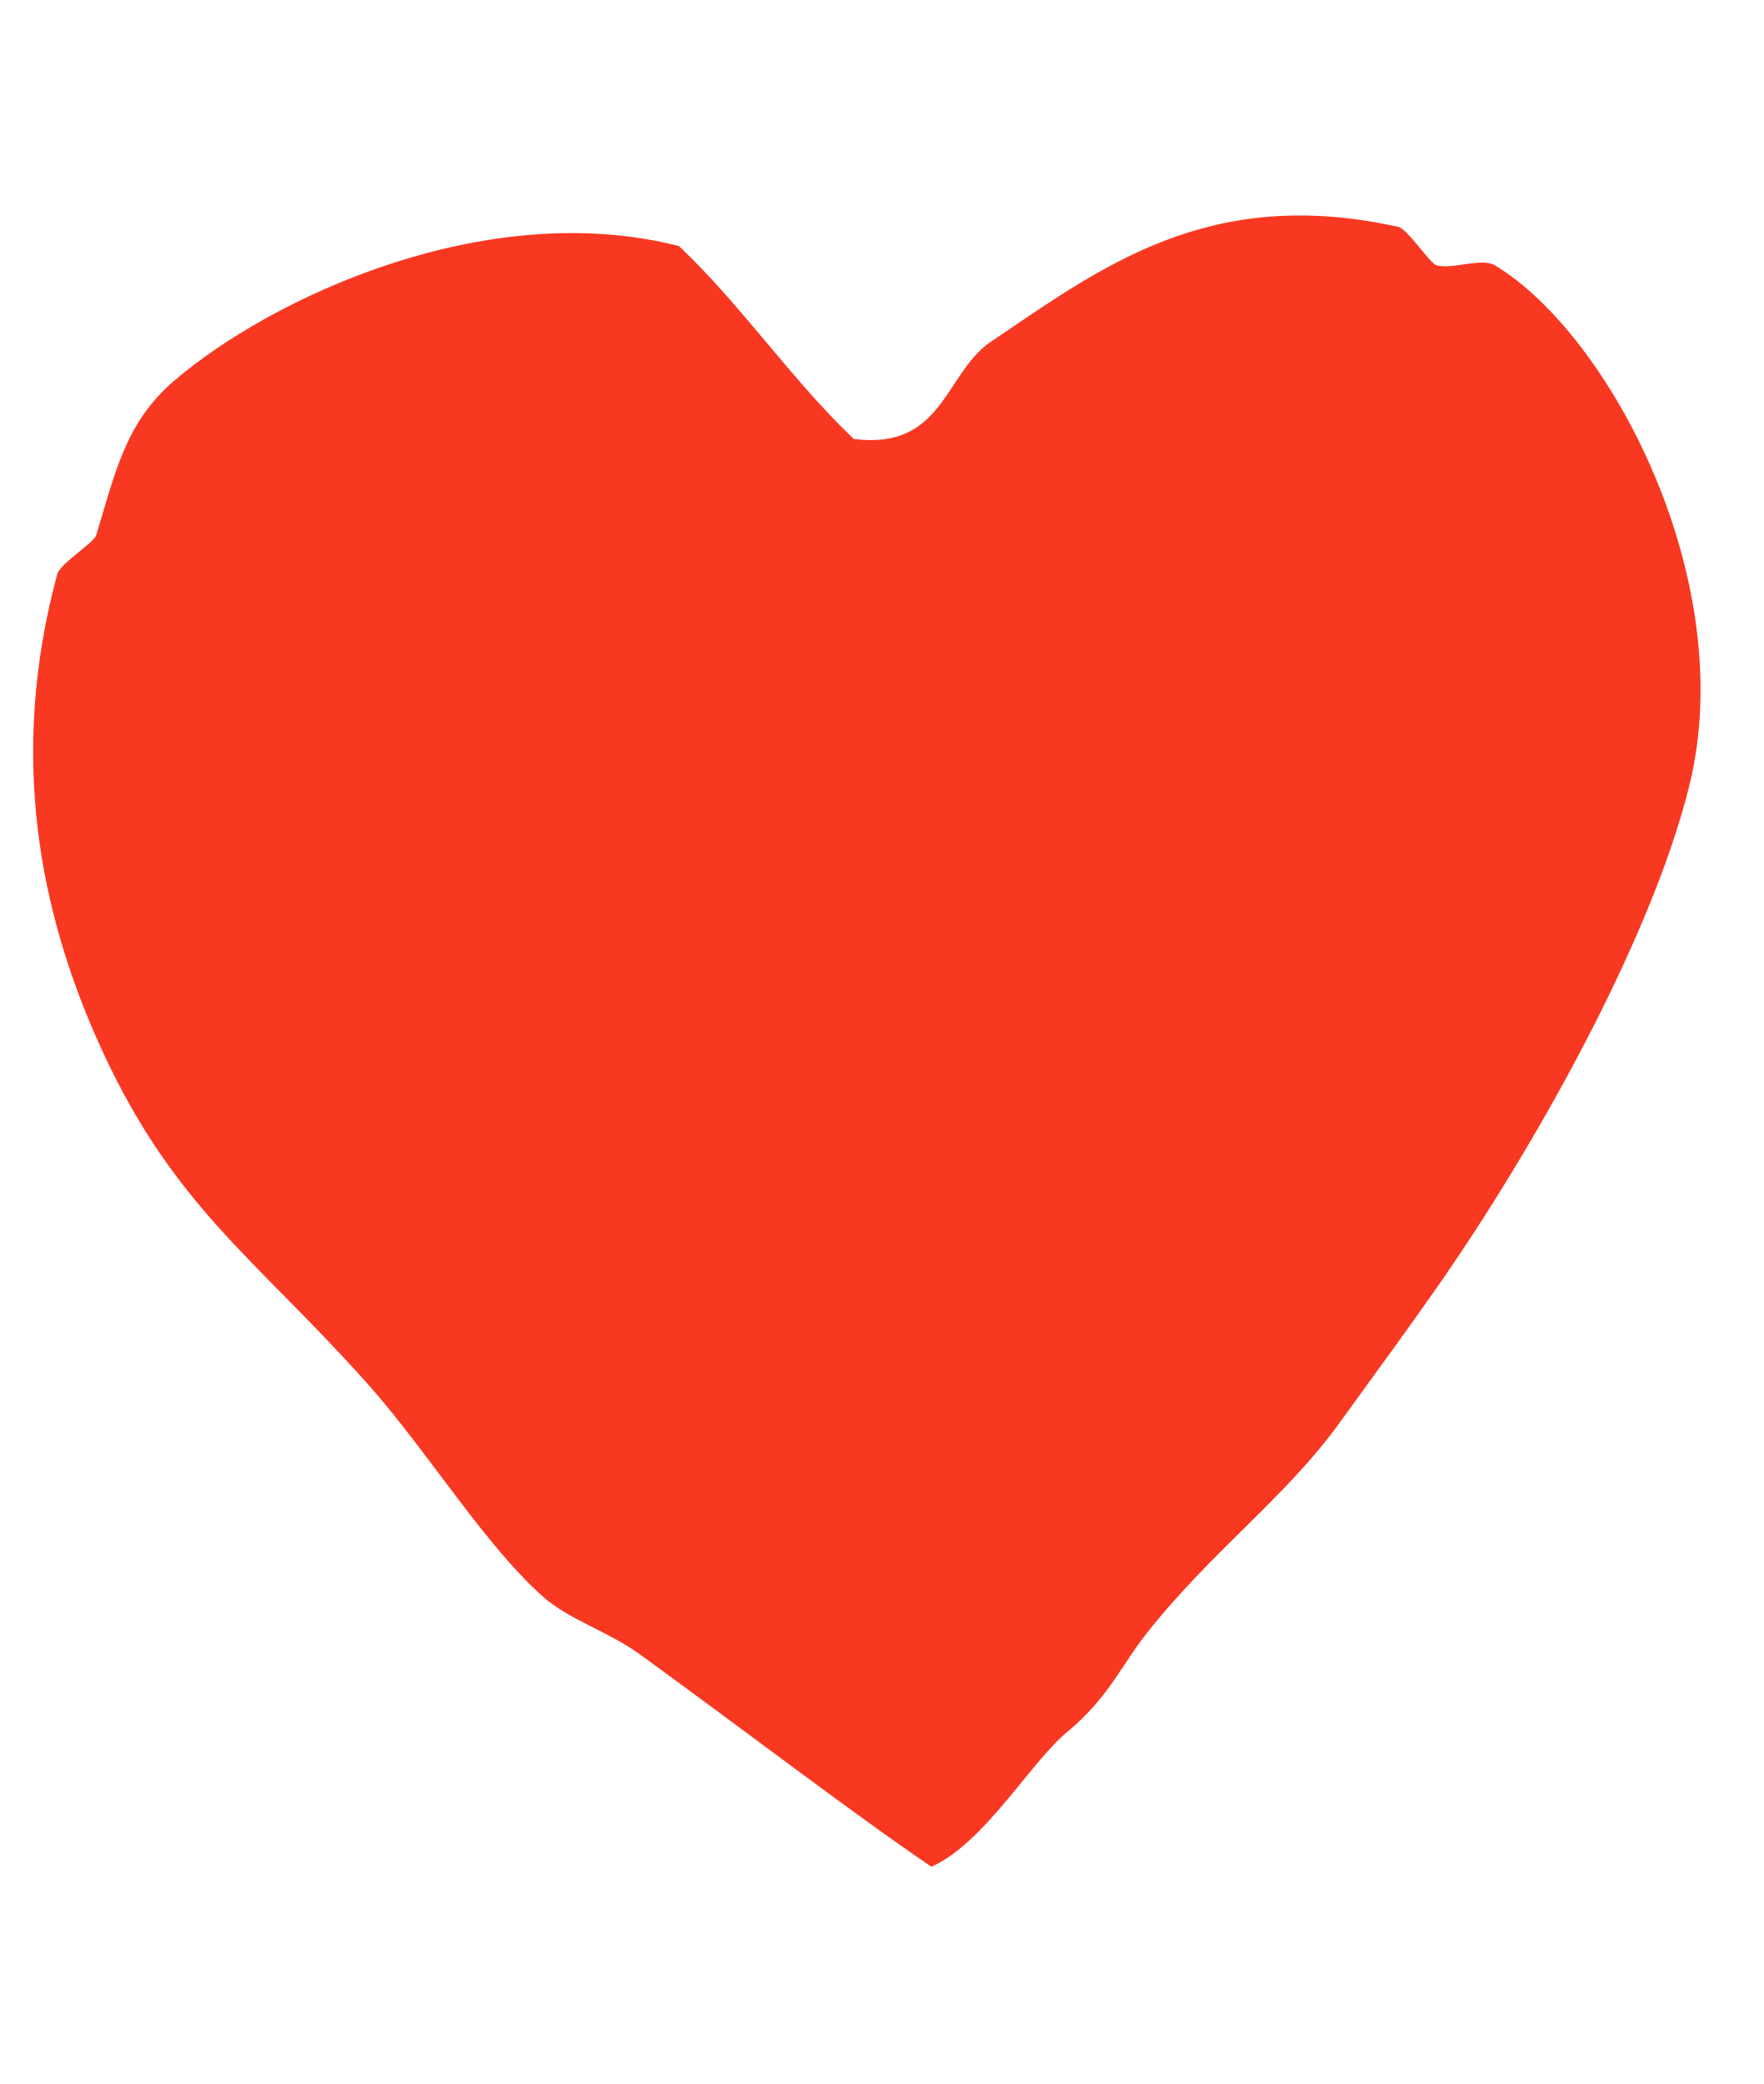
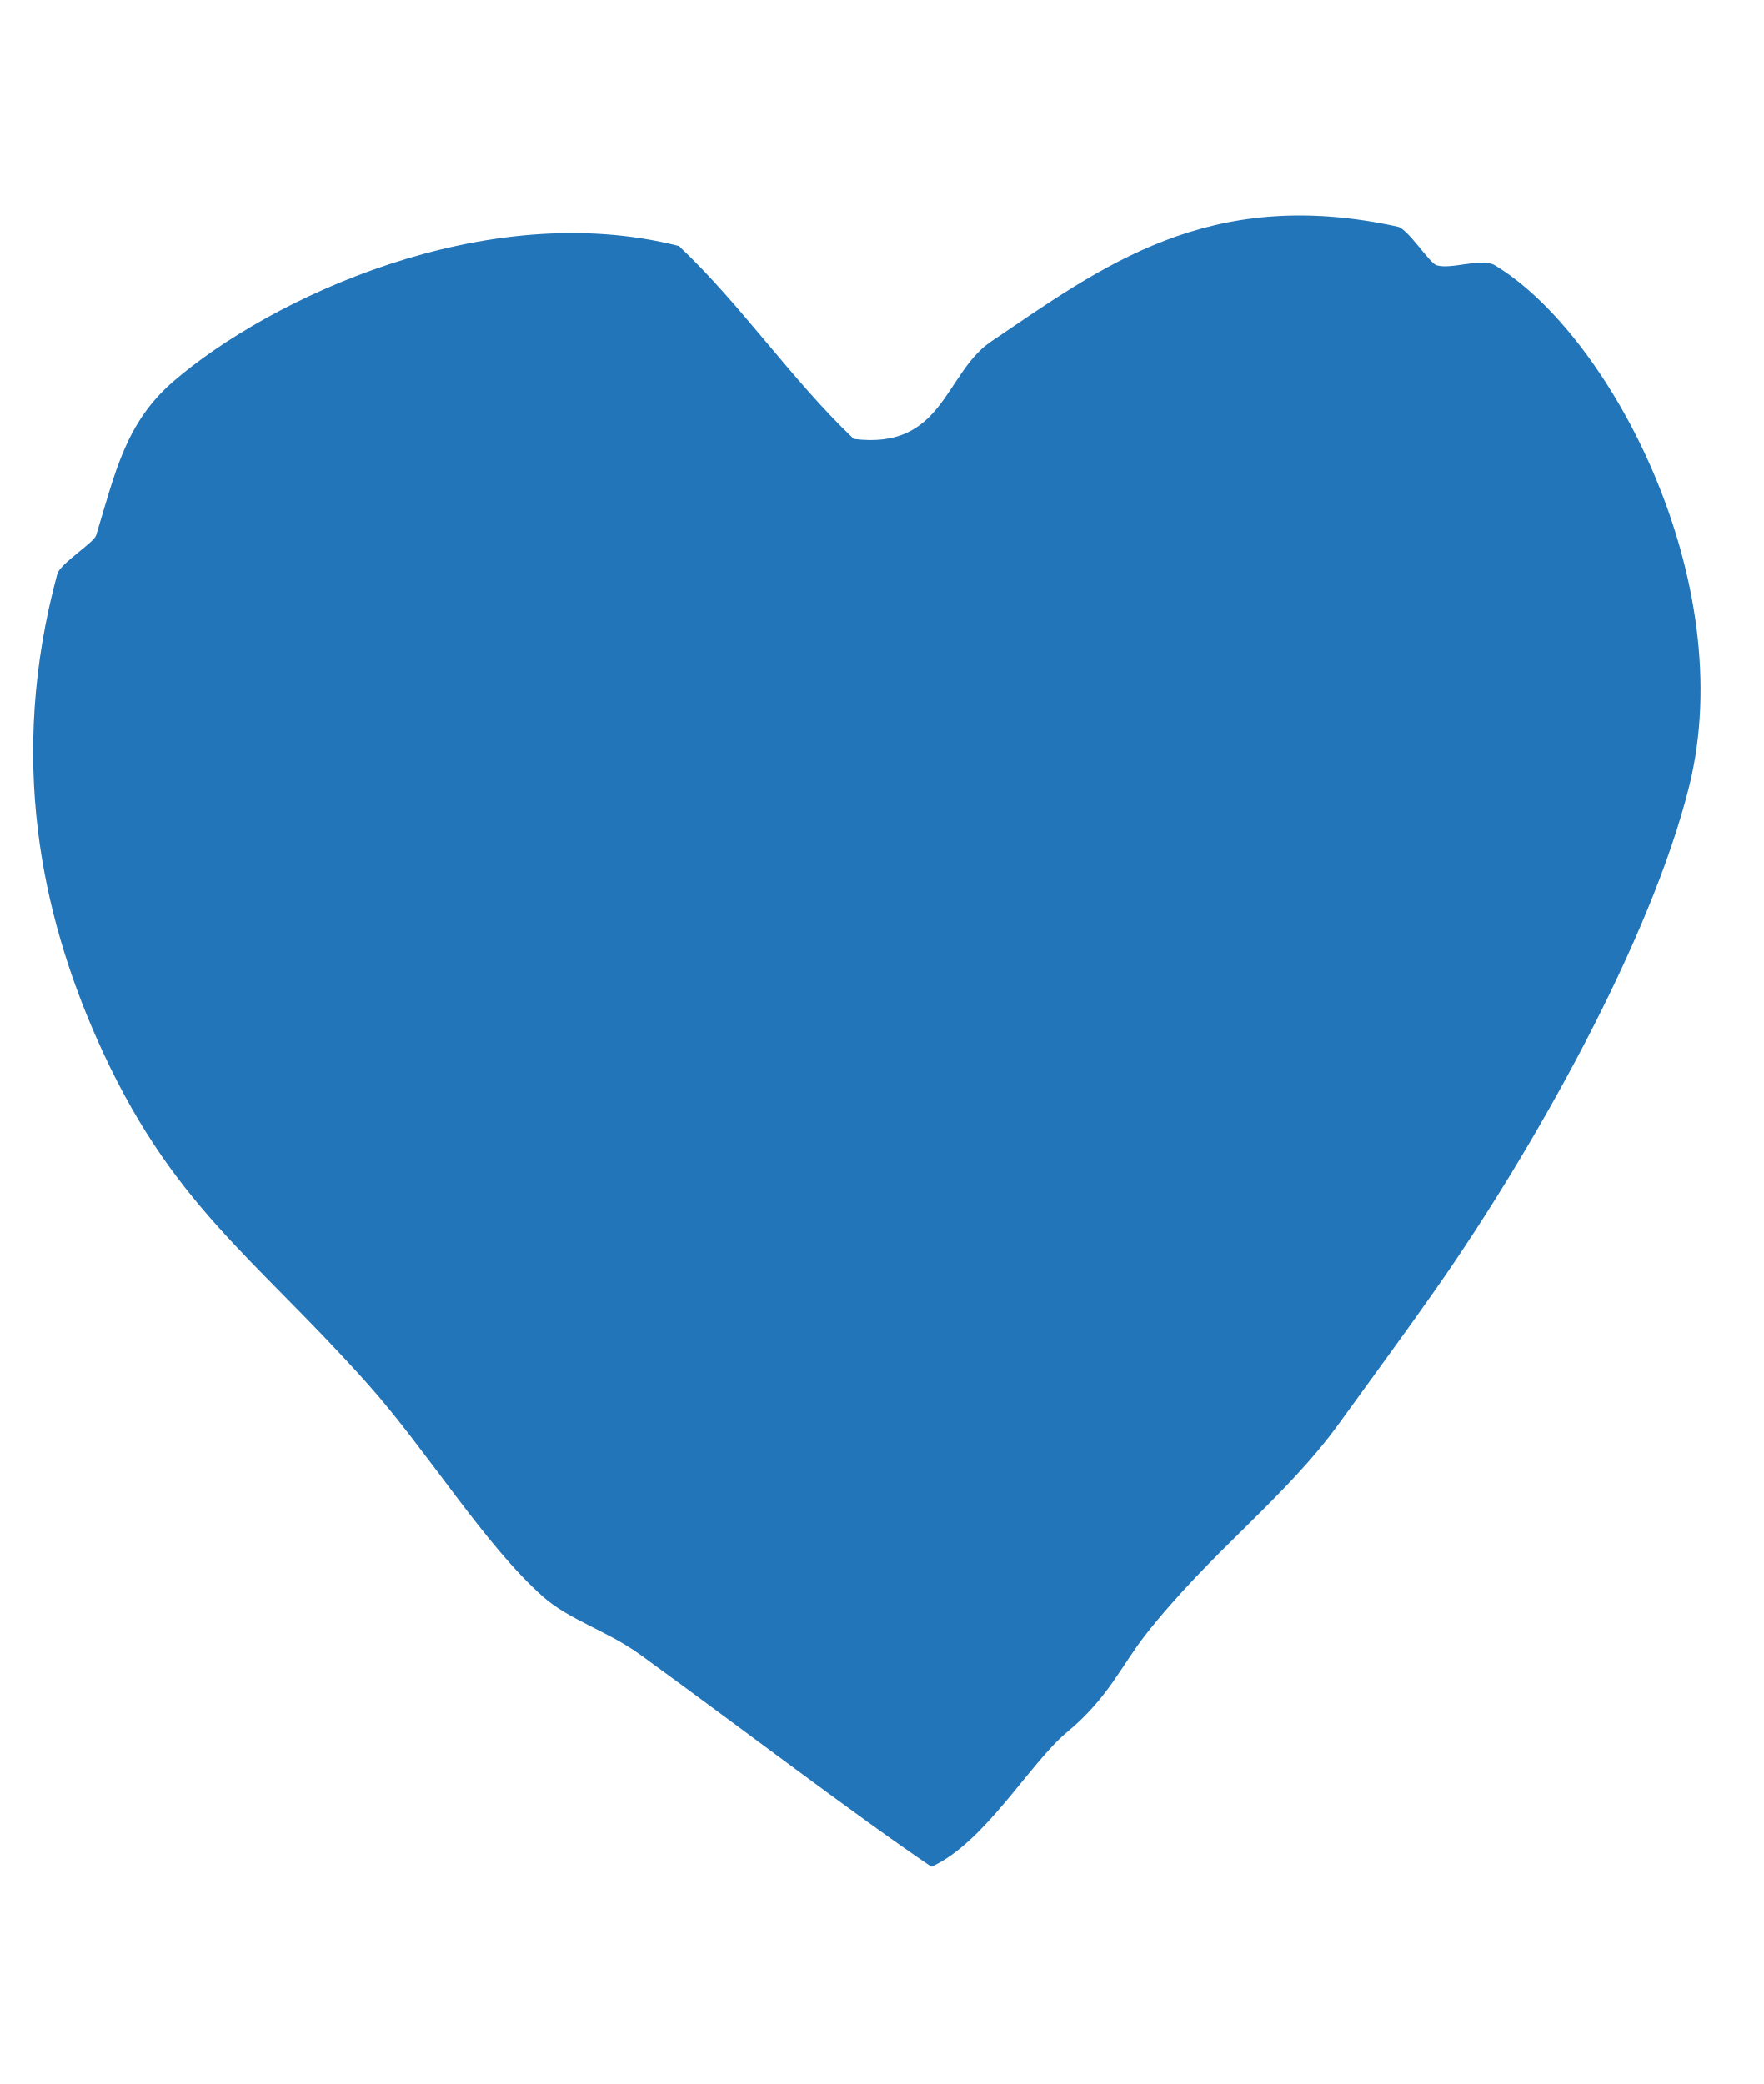
<svg xmlns="http://www.w3.org/2000/svg" width="100%" height="100%" viewBox="0 0 44 52" version="1.1" xml:space="preserve" style="fill-rule:evenodd;clip-rule:evenodd;stroke-linejoin:round;stroke-miterlimit:2;">
-   <g transform="matrix(1,0,0,1,21.3018,40.2471)">
+   <g>
    <g id="Layer-1">
-       <path d="M0,-29.294C2.222,-29.013 2.261,-30.901 3.394,-31.702C6.192,-33.591 8.849,-35.626 13.573,-34.59C13.83,-34.533 14.362,-33.681 14.542,-33.627C14.919,-33.514 15.664,-33.826 15.996,-33.627C18.868,-31.901 22.115,-25.748 20.844,-20.628C19.89,-16.784 16.962,-11.569 14.542,-8.11C13.692,-6.896 13.13,-6.143 12.118,-4.741C10.763,-2.863 8.91,-1.534 7.271,0.555C6.684,1.305 6.344,2.125 5.332,2.963C4.397,3.735 3.273,5.73 1.938,6.332C0.04,5.048 -2.877,2.816 -5.331,1.037C-6.143,0.448 -7.101,0.173 -7.755,-0.408C-9.217,-1.706 -10.638,-4.042 -12.118,-5.704C-14.968,-8.905 -17.063,-10.184 -18.904,-14.37C-20.239,-17.409 -21.125,-21.293 -19.873,-25.924C-19.804,-26.18 -18.959,-26.706 -18.904,-26.887C-18.42,-28.475 -18.171,-29.7 -16.965,-30.739C-14.585,-32.787 -9.207,-35.342 -4.362,-34.108C-2.79,-32.621 -1.567,-30.787 0,-29.294" style="fill:rgb(249,56,34);" />
+       <path d="M21.302,10.953c2.222,0.281 2.261,-1.607 3.394,-2.408c2.798,-1.889 5.455,-3.924 10.179,-2.888c0.257,0.057 0.789,0.909 0.969,0.963c0.377,0.113 1.122,-0.199 1.454,0c2.872,1.726 6.119,7.879 4.848,12.999c-0.954,3.844 -3.882,9.059 -6.302,12.518c-0.85,1.214 -1.412,1.967 -2.424,3.369c-1.355,1.878 -3.208,3.207 -4.847,5.296c-0.587,0.75 -0.927,1.57 -1.939,2.408c-0.935,0.772 -2.059,2.767 -3.394,3.369c-1.898,-1.284 -4.815,-3.516 -7.269,-5.295c-0.812,-0.589 -1.77,-0.864 -2.424,-1.445c-1.462,-1.298 -2.883,-3.634 -4.363,-5.296c-2.85,-3.201 -4.945,-4.48 -6.786,-8.666c-1.335,-3.039 -2.221,-6.923 -0.969,-11.554c0.069,-0.256 0.914,-0.782 0.969,-0.963c0.484,-1.588 0.733,-2.813 1.939,-3.852c2.38,-2.048 7.758,-4.603 12.603,-3.369c1.572,1.487 2.795,3.321 4.362,4.814" style="fill:#2375b9;" />
    </g>
  </g>
</svg>
